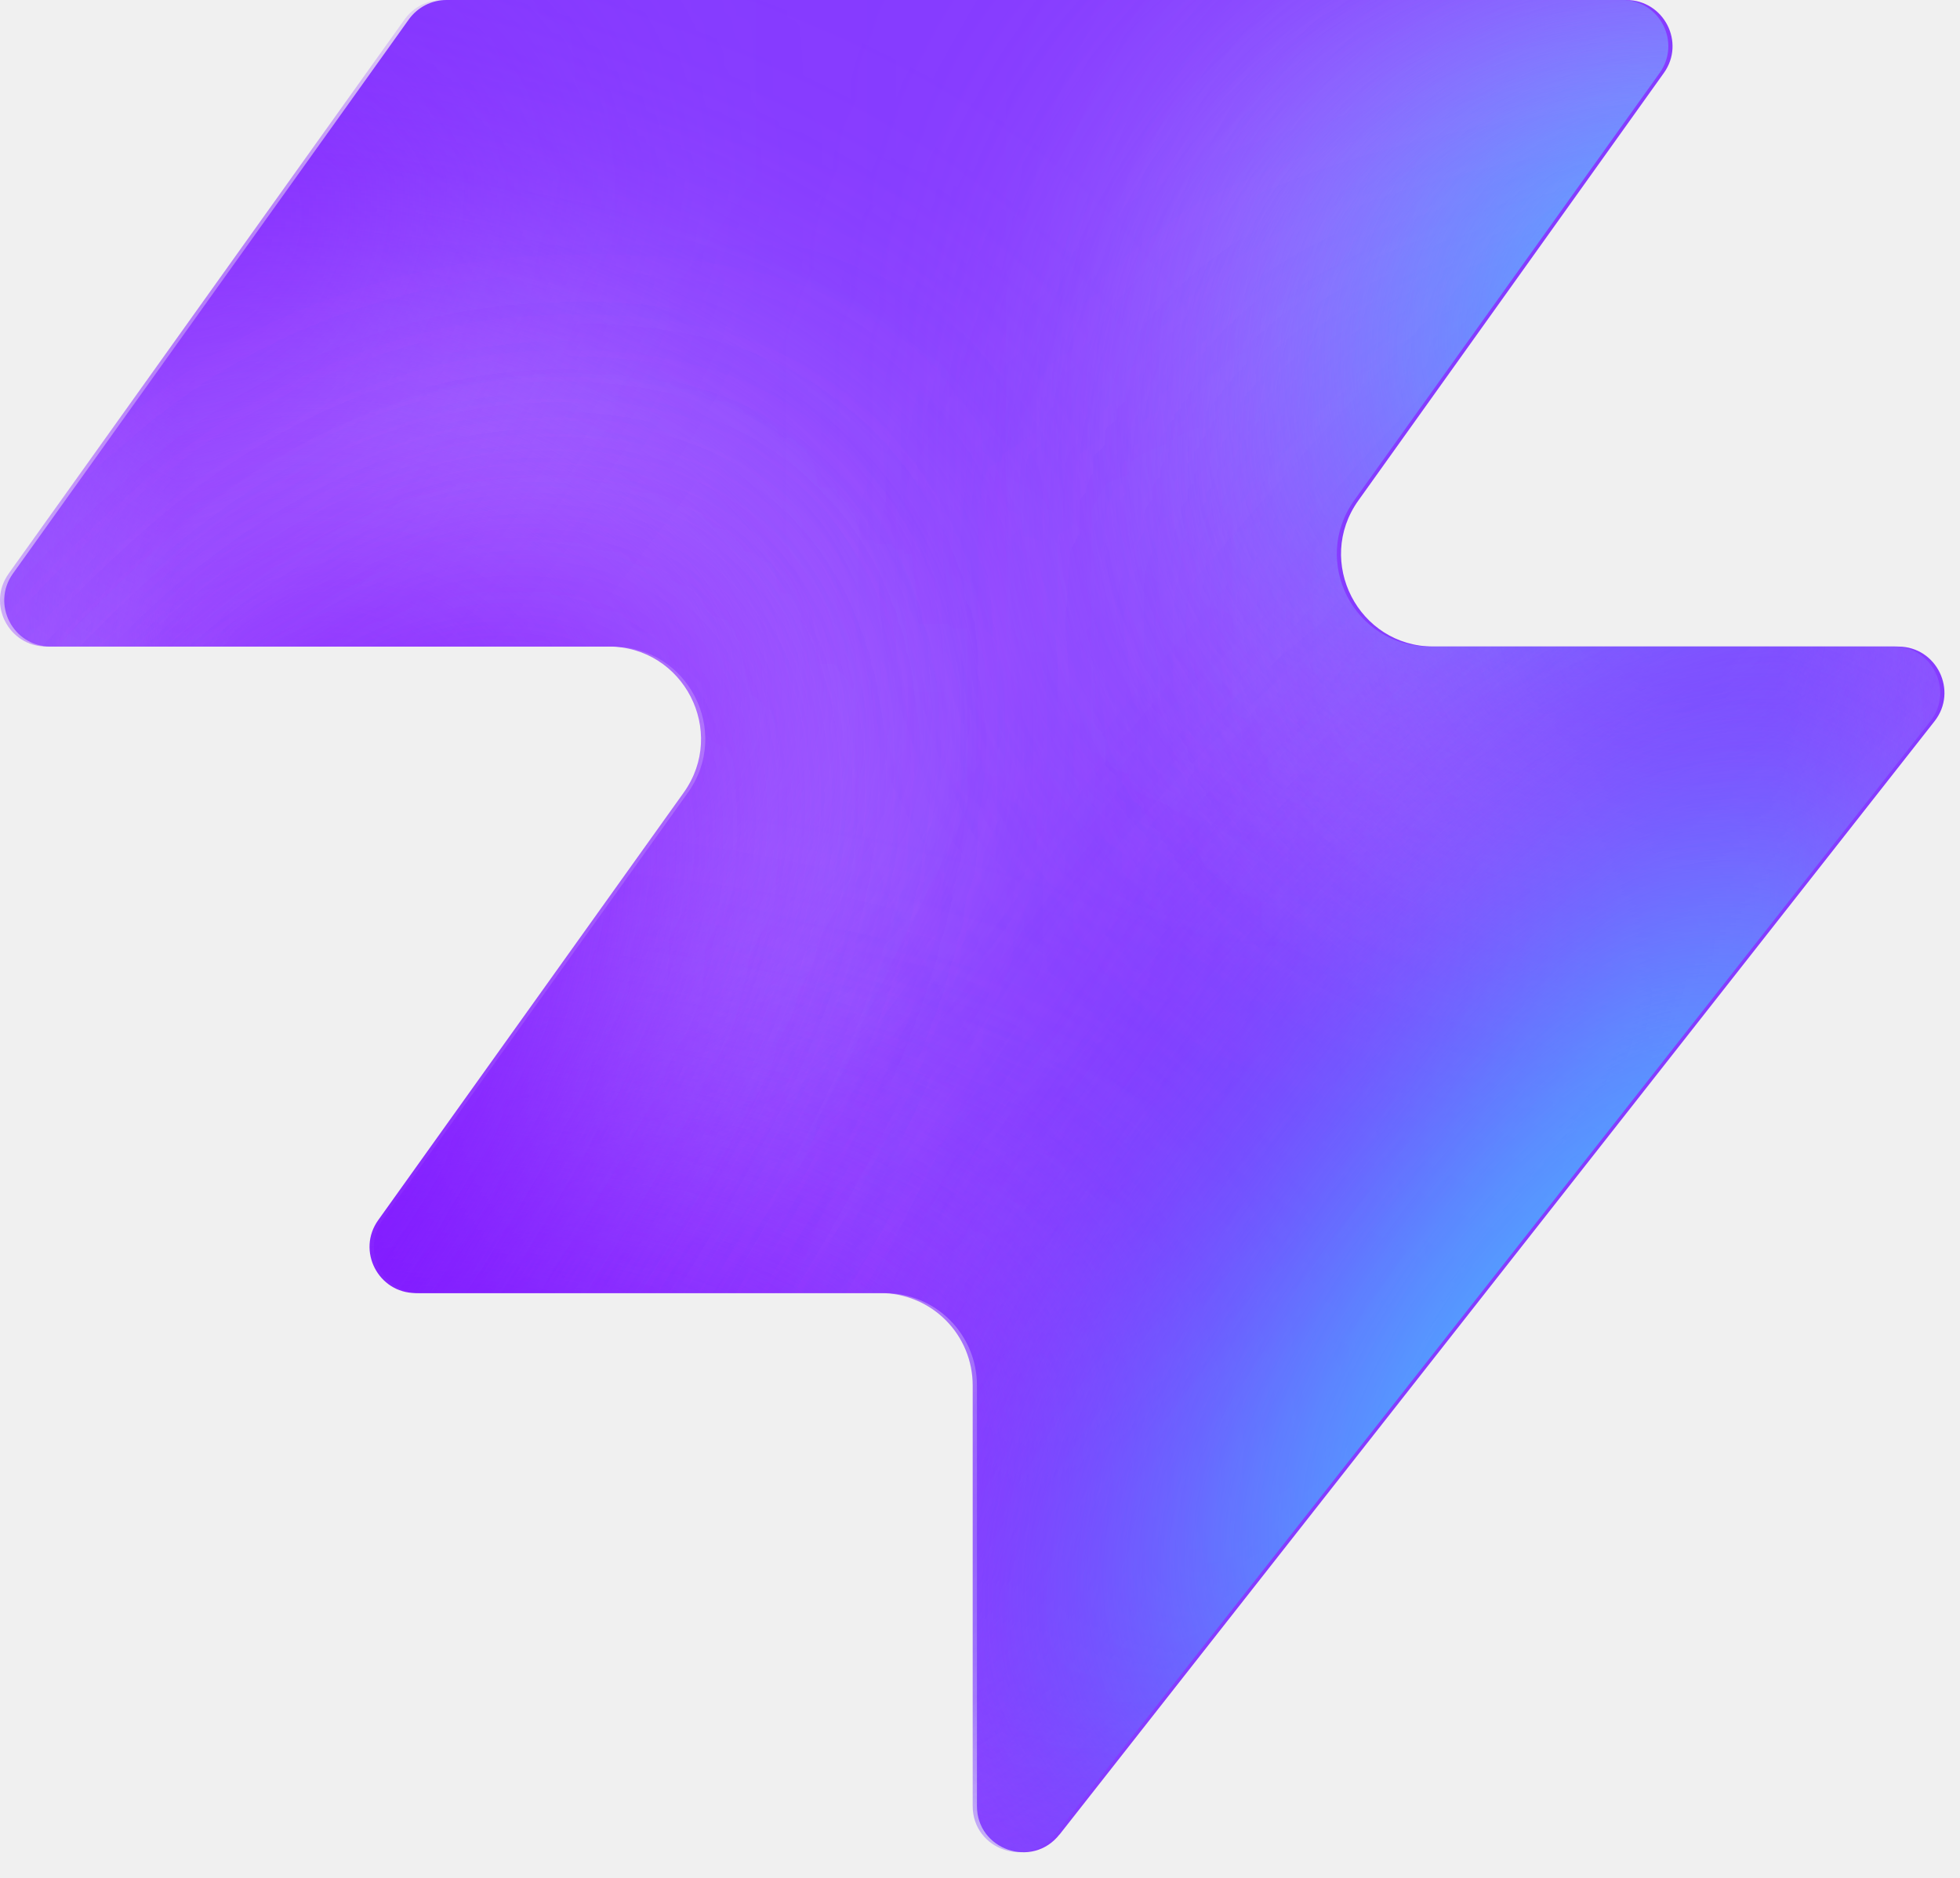
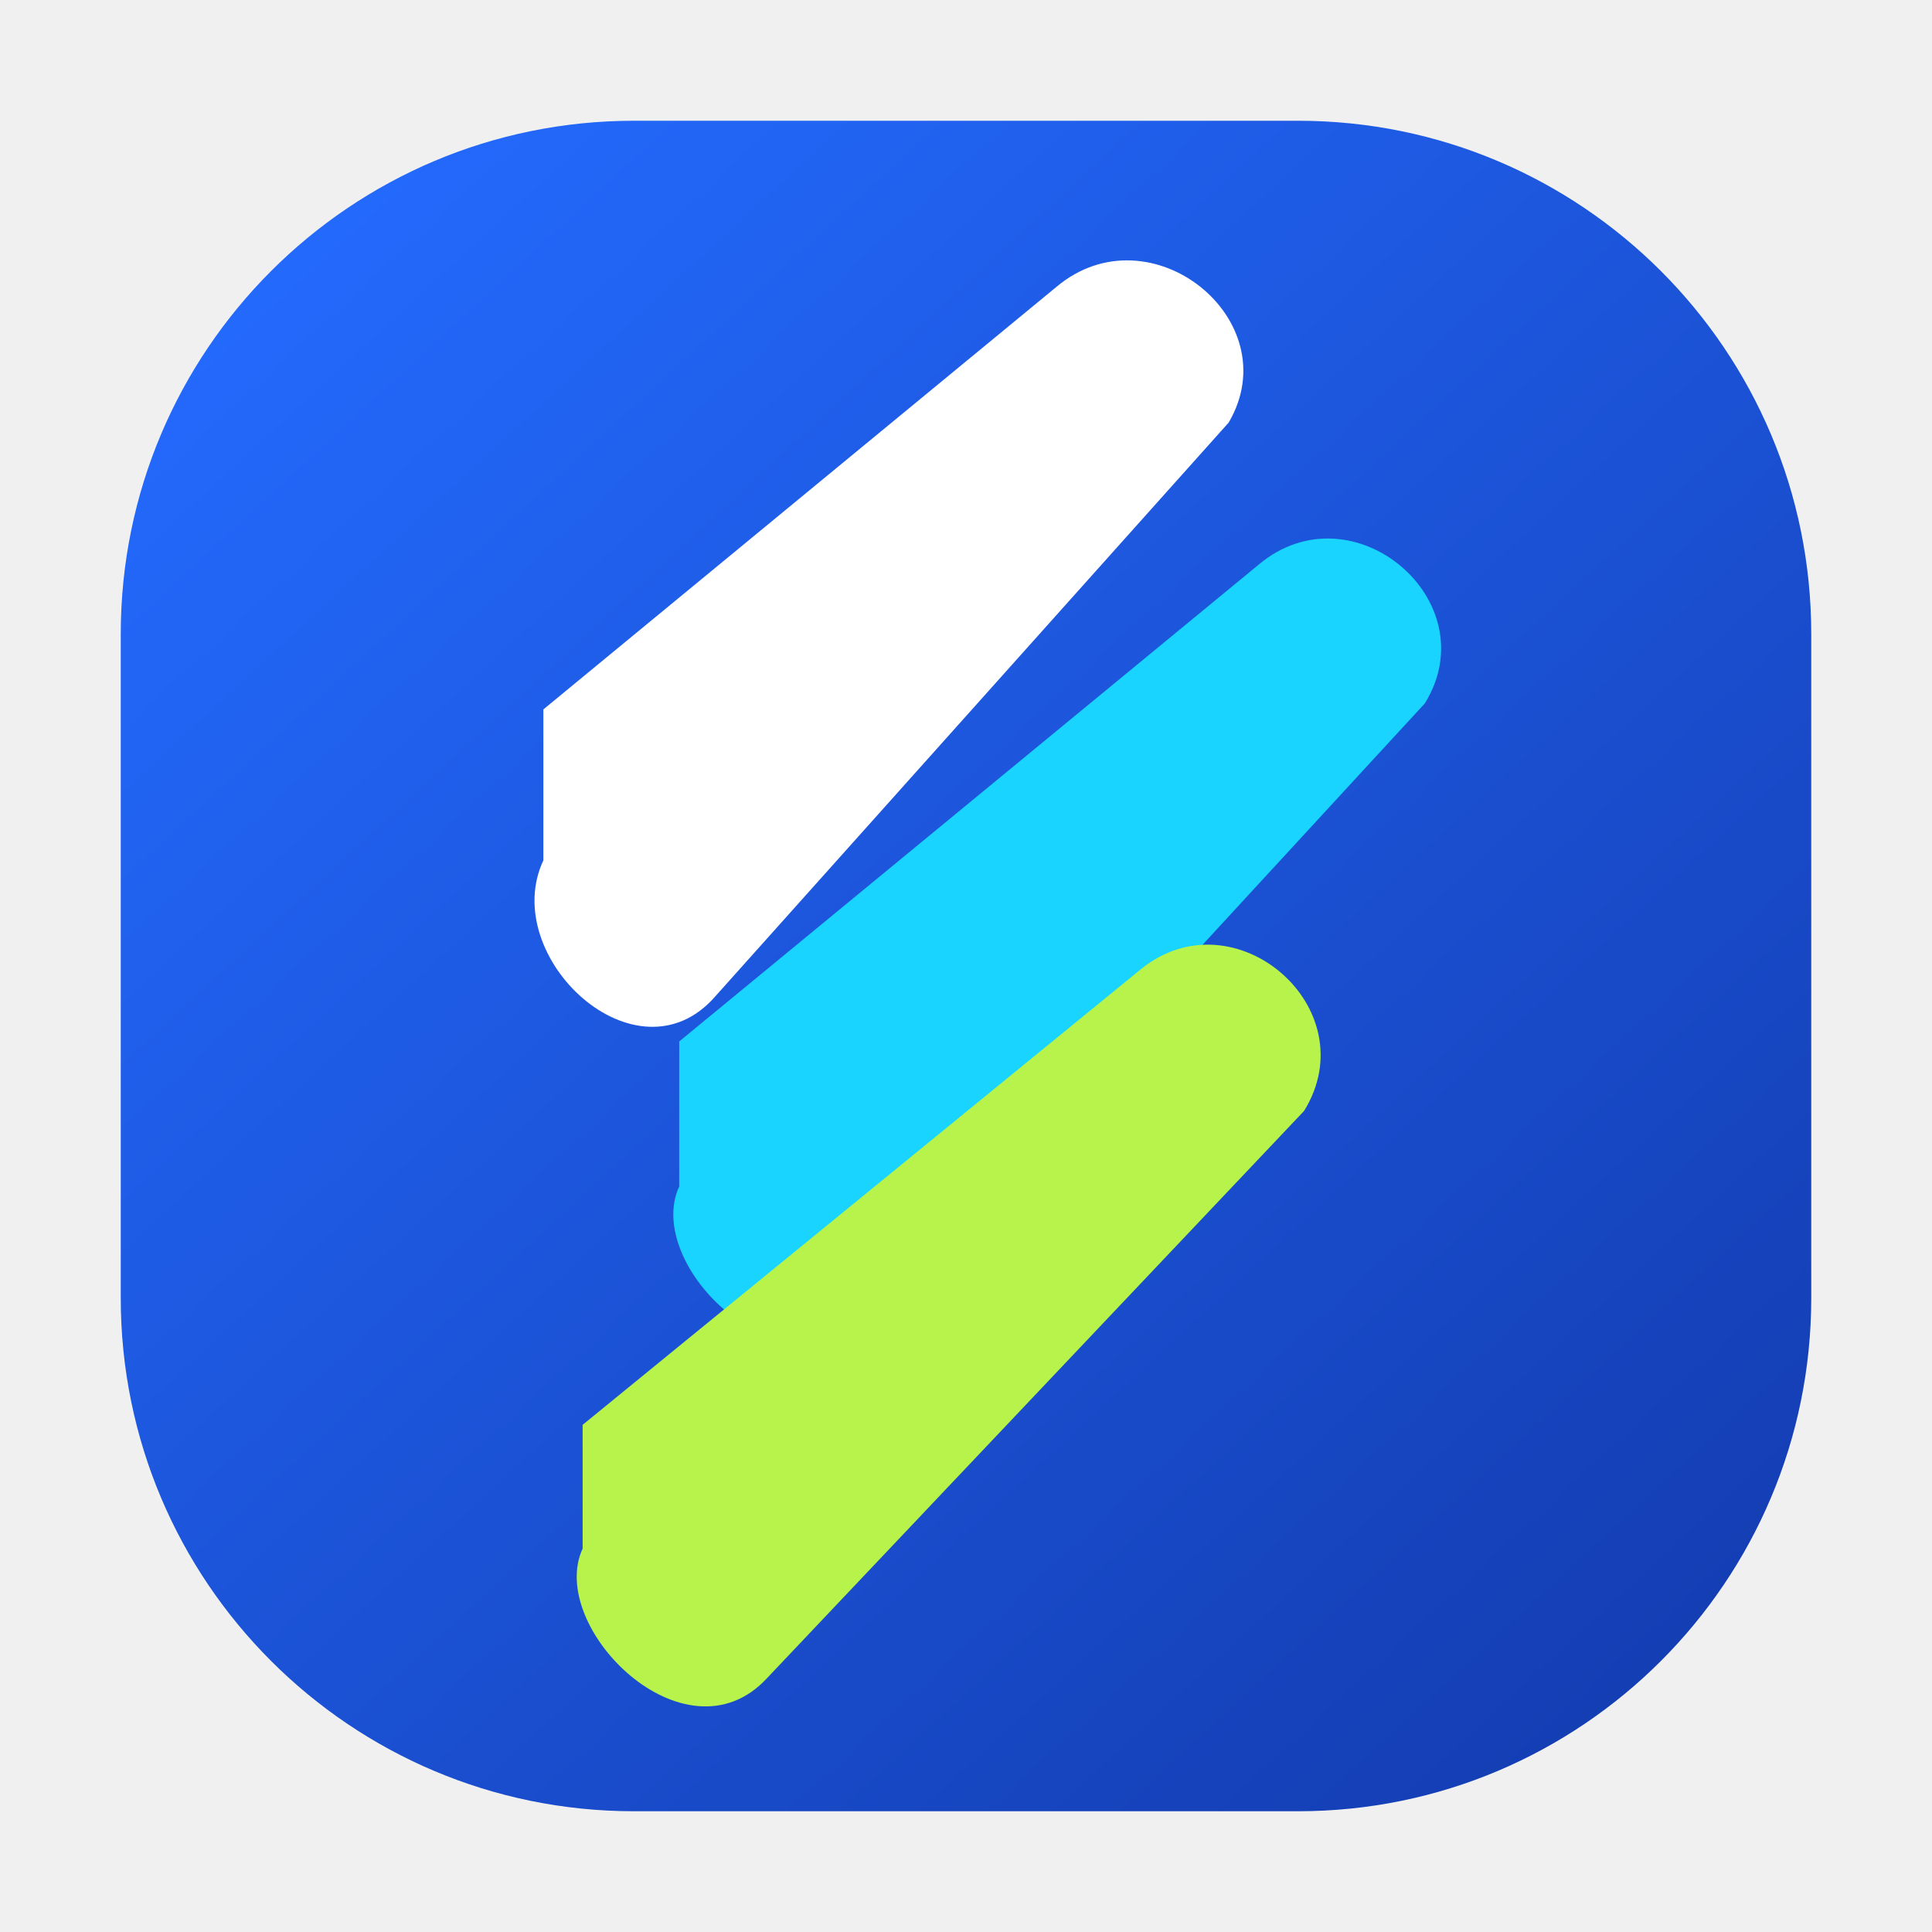
- <svg xmlns="http://www.w3.org/2000/svg" width="48" height="46" fill="none" viewBox="0 0 48 46">
-   <path fill="#863bff" d="M25.946 44.938c-.664.845-2.021.375-2.021-.698V33.937a2.26 2.26 0 0 0-2.262-2.262H10.287c-.92 0-1.456-1.04-.92-1.788l7.48-10.471c1.07-1.497 0-3.578-1.842-3.578H1.237c-.92 0-1.456-1.04-.92-1.788L10.013.474c.214-.297.556-.474.92-.474h28.894c.92 0 1.456 1.04.92 1.788l-7.48 10.471c-1.07 1.498 0 3.579 1.842 3.579h11.377c.943 0 1.473 1.088.89 1.83L25.947 44.94z" style="fill:#863bff;fill:color(display-p3 .525 .23 1);fill-opacity:1" />
-   <mask id="a" width="48" height="46" x="0" y="0" maskUnits="userSpaceOnUse" style="mask-type:alpha">
-     <path fill="#000" d="M25.842 44.938c-.664.844-2.021.375-2.021-.698V33.937a2.26 2.26 0 0 0-2.262-2.262H10.183c-.92 0-1.456-1.04-.92-1.788l7.48-10.471c1.07-1.498 0-3.579-1.842-3.579H1.133c-.92 0-1.456-1.04-.92-1.787L9.91.473c.214-.297.556-.474.92-.474h28.894c.92 0 1.456 1.04.92 1.788l-7.48 10.471c-1.07 1.498 0 3.578 1.842 3.578h11.377c.943 0 1.473 1.088.89 1.832L25.843 44.94z" style="fill:#000;fill-opacity:1" />
-   </mask>
-   <g mask="url(#a)">
-     <g filter="url(#b)">
-       <ellipse cx="5.508" cy="14.704" fill="#ede6ff" rx="5.508" ry="14.704" style="fill:#ede6ff;fill:color(display-p3 .927 .903 1);fill-opacity:1" transform="matrix(.00324 1 1 -.00324 -4.47 31.516)" />
-     </g>
-     <g filter="url(#c)">
-       <ellipse cx="10.399" cy="29.851" fill="#ede6ff" rx="10.399" ry="29.851" style="fill:#ede6ff;fill:color(display-p3 .927 .903 1);fill-opacity:1" transform="matrix(.00324 1 1 -.00324 -39.328 7.883)" />
-     </g>
-     <g filter="url(#d)">
-       <ellipse cx="5.508" cy="30.487" fill="#7e14ff" rx="5.508" ry="30.487" style="fill:#7e14ff;fill:color(display-p3 .492 .077 1);fill-opacity:1" transform="rotate(89.814 -25.913 -14.639)scale(1 -1)" />
-     </g>
-     <g filter="url(#e)">
-       <ellipse cx="5.508" cy="30.599" fill="#7e14ff" rx="5.508" ry="30.599" style="fill:#7e14ff;fill:color(display-p3 .492 .077 1);fill-opacity:1" transform="rotate(89.814 -32.644 -3.334)scale(1 -1)" />
-     </g>
-     <g filter="url(#f)">
-       <ellipse cx="5.508" cy="30.599" fill="#7e14ff" rx="5.508" ry="30.599" style="fill:#7e14ff;fill:color(display-p3 .492 .077 1);fill-opacity:1" transform="matrix(.00324 1 1 -.00324 -34.34 30.47)" />
-     </g>
-     <g filter="url(#g)">
-       <ellipse cx="14.072" cy="22.078" fill="#ede6ff" rx="14.072" ry="22.078" style="fill:#ede6ff;fill:color(display-p3 .927 .903 1);fill-opacity:1" transform="rotate(93.35 24.506 48.493)scale(-1 1)" />
-     </g>
-     <g filter="url(#h)">
-       <ellipse cx="3.47" cy="21.501" fill="#7e14ff" rx="3.47" ry="21.501" style="fill:#7e14ff;fill:color(display-p3 .492 .077 1);fill-opacity:1" transform="rotate(89.009 28.708 47.59)scale(-1 1)" />
-     </g>
-     <g filter="url(#i)">
-       <ellipse cx="3.47" cy="21.501" fill="#7e14ff" rx="3.47" ry="21.501" style="fill:#7e14ff;fill:color(display-p3 .492 .077 1);fill-opacity:1" transform="rotate(89.009 28.708 47.59)scale(-1 1)" />
-     </g>
-     <g filter="url(#j)">
-       <ellipse cx=".387" cy="8.972" fill="#7e14ff" rx="4.407" ry="29.108" style="fill:#7e14ff;fill:color(display-p3 .492 .077 1);fill-opacity:1" transform="rotate(39.51 .387 8.972)" />
-     </g>
-     <g filter="url(#k)">
-       <ellipse cx="47.523" cy="-6.092" fill="#7e14ff" rx="4.407" ry="29.108" style="fill:#7e14ff;fill:color(display-p3 .492 .077 1);fill-opacity:1" transform="rotate(37.892 47.523 -6.092)" />
-     </g>
-     <g filter="url(#l)">
-       <ellipse cx="41.412" cy="6.333" fill="#47bfff" rx="5.971" ry="9.665" style="fill:#47bfff;fill:color(display-p3 .28 .748 1);fill-opacity:1" transform="rotate(37.892 41.412 6.333)" />
-     </g>
-     <g filter="url(#m)">
-       <ellipse cx="-1.879" cy="38.332" fill="#7e14ff" rx="4.407" ry="29.108" style="fill:#7e14ff;fill:color(display-p3 .492 .077 1);fill-opacity:1" transform="rotate(37.892 -1.88 38.332)" />
-     </g>
-     <g filter="url(#n)">
-       <ellipse cx="-1.879" cy="38.332" fill="#7e14ff" rx="4.407" ry="29.108" style="fill:#7e14ff;fill:color(display-p3 .492 .077 1);fill-opacity:1" transform="rotate(37.892 -1.88 38.332)" />
-     </g>
-     <g filter="url(#o)">
-       <ellipse cx="35.651" cy="29.907" fill="#7e14ff" rx="4.407" ry="29.108" style="fill:#7e14ff;fill:color(display-p3 .492 .077 1);fill-opacity:1" transform="rotate(37.892 35.651 29.907)" />
-     </g>
-     <g filter="url(#p)">
-       <ellipse cx="38.418" cy="32.4" fill="#47bfff" rx="5.971" ry="15.297" style="fill:#47bfff;fill:color(display-p3 .28 .748 1);fill-opacity:1" transform="rotate(37.892 38.418 32.4)" />
-     </g>
-   </g>
+ <svg xmlns="http://www.w3.org/2000/svg" viewBox="0 0 64 64" role="img" aria-label="Aexero">
  <defs>
-     <filter id="b" width="60.045" height="41.654" x="-19.77" y="16.149" color-interpolation-filters="sRGB" filterUnits="userSpaceOnUse">
-       <feFlood flood-opacity="0" result="BackgroundImageFix" />
-       <feBlend in="SourceGraphic" in2="BackgroundImageFix" result="shape" />
-       <feGaussianBlur result="effect1_foregroundBlur_2002_17158" stdDeviation="7.659" />
-     </filter>
-     <filter id="c" width="90.34" height="51.437" x="-54.613" y="-7.533" color-interpolation-filters="sRGB" filterUnits="userSpaceOnUse">
-       <feFlood flood-opacity="0" result="BackgroundImageFix" />
-       <feBlend in="SourceGraphic" in2="BackgroundImageFix" result="shape" />
-       <feGaussianBlur result="effect1_foregroundBlur_2002_17158" stdDeviation="7.659" />
-     </filter>
-     <filter id="d" width="79.355" height="29.4" x="-49.64" y="2.03" color-interpolation-filters="sRGB" filterUnits="userSpaceOnUse">
-       <feFlood flood-opacity="0" result="BackgroundImageFix" />
-       <feBlend in="SourceGraphic" in2="BackgroundImageFix" result="shape" />
-       <feGaussianBlur result="effect1_foregroundBlur_2002_17158" stdDeviation="4.596" />
-     </filter>
-     <filter id="e" width="79.579" height="29.4" x="-45.045" y="20.029" color-interpolation-filters="sRGB" filterUnits="userSpaceOnUse">
-       <feFlood flood-opacity="0" result="BackgroundImageFix" />
-       <feBlend in="SourceGraphic" in2="BackgroundImageFix" result="shape" />
-       <feGaussianBlur result="effect1_foregroundBlur_2002_17158" stdDeviation="4.596" />
-     </filter>
-     <filter id="f" width="79.579" height="29.4" x="-43.513" y="21.178" color-interpolation-filters="sRGB" filterUnits="userSpaceOnUse">
-       <feFlood flood-opacity="0" result="BackgroundImageFix" />
-       <feBlend in="SourceGraphic" in2="BackgroundImageFix" result="shape" />
-       <feGaussianBlur result="effect1_foregroundBlur_2002_17158" stdDeviation="4.596" />
-     </filter>
-     <filter id="g" width="74.749" height="58.852" x="15.756" y="-17.901" color-interpolation-filters="sRGB" filterUnits="userSpaceOnUse">
-       <feFlood flood-opacity="0" result="BackgroundImageFix" />
-       <feBlend in="SourceGraphic" in2="BackgroundImageFix" result="shape" />
-       <feGaussianBlur result="effect1_foregroundBlur_2002_17158" stdDeviation="7.659" />
-     </filter>
-     <filter id="h" width="61.377" height="25.362" x="23.548" y="2.284" color-interpolation-filters="sRGB" filterUnits="userSpaceOnUse">
-       <feFlood flood-opacity="0" result="BackgroundImageFix" />
-       <feBlend in="SourceGraphic" in2="BackgroundImageFix" result="shape" />
-       <feGaussianBlur result="effect1_foregroundBlur_2002_17158" stdDeviation="4.596" />
-     </filter>
-     <filter id="i" width="61.377" height="25.362" x="23.548" y="2.284" color-interpolation-filters="sRGB" filterUnits="userSpaceOnUse">
-       <feFlood flood-opacity="0" result="BackgroundImageFix" />
-       <feBlend in="SourceGraphic" in2="BackgroundImageFix" result="shape" />
-       <feGaussianBlur result="effect1_foregroundBlur_2002_17158" stdDeviation="4.596" />
-     </filter>
-     <filter id="j" width="56.045" height="63.649" x="-27.636" y="-22.853" color-interpolation-filters="sRGB" filterUnits="userSpaceOnUse">
-       <feFlood flood-opacity="0" result="BackgroundImageFix" />
-       <feBlend in="SourceGraphic" in2="BackgroundImageFix" result="shape" />
-       <feGaussianBlur result="effect1_foregroundBlur_2002_17158" stdDeviation="4.596" />
-     </filter>
-     <filter id="k" width="54.814" height="64.646" x="20.116" y="-38.415" color-interpolation-filters="sRGB" filterUnits="userSpaceOnUse">
-       <feFlood flood-opacity="0" result="BackgroundImageFix" />
-       <feBlend in="SourceGraphic" in2="BackgroundImageFix" result="shape" />
-       <feGaussianBlur result="effect1_foregroundBlur_2002_17158" stdDeviation="4.596" />
-     </filter>
-     <filter id="l" width="33.541" height="35.313" x="24.641" y="-11.323" color-interpolation-filters="sRGB" filterUnits="userSpaceOnUse">
-       <feFlood flood-opacity="0" result="BackgroundImageFix" />
-       <feBlend in="SourceGraphic" in2="BackgroundImageFix" result="shape" />
-       <feGaussianBlur result="effect1_foregroundBlur_2002_17158" stdDeviation="4.596" />
-     </filter>
-     <filter id="m" width="54.814" height="64.646" x="-29.286" y="6.009" color-interpolation-filters="sRGB" filterUnits="userSpaceOnUse">
-       <feFlood flood-opacity="0" result="BackgroundImageFix" />
-       <feBlend in="SourceGraphic" in2="BackgroundImageFix" result="shape" />
-       <feGaussianBlur result="effect1_foregroundBlur_2002_17158" stdDeviation="4.596" />
-     </filter>
-     <filter id="n" width="54.814" height="64.646" x="-29.286" y="6.009" color-interpolation-filters="sRGB" filterUnits="userSpaceOnUse">
-       <feFlood flood-opacity="0" result="BackgroundImageFix" />
-       <feBlend in="SourceGraphic" in2="BackgroundImageFix" result="shape" />
-       <feGaussianBlur result="effect1_foregroundBlur_2002_17158" stdDeviation="4.596" />
-     </filter>
-     <filter id="o" width="54.814" height="64.646" x="8.244" y="-2.416" color-interpolation-filters="sRGB" filterUnits="userSpaceOnUse">
-       <feFlood flood-opacity="0" result="BackgroundImageFix" />
-       <feBlend in="SourceGraphic" in2="BackgroundImageFix" result="shape" />
-       <feGaussianBlur result="effect1_foregroundBlur_2002_17158" stdDeviation="4.596" />
-     </filter>
-     <filter id="p" width="39.409" height="43.623" x="18.713" y="10.588" color-interpolation-filters="sRGB" filterUnits="userSpaceOnUse">
-       <feFlood flood-opacity="0" result="BackgroundImageFix" />
-       <feBlend in="SourceGraphic" in2="BackgroundImageFix" result="shape" />
-       <feGaussianBlur result="effect1_foregroundBlur_2002_17158" stdDeviation="4.596" />
-     </filter>
+     <linearGradient id="a" x1="8" y1="6" x2="57" y2="59" gradientUnits="userSpaceOnUse">
+       <stop stop-color="#246BFF" />
+       <stop offset="1" stop-color="#133BAF" />
+     </linearGradient>
  </defs>
+   <rect x="4" y="4" width="56" height="56" rx="17" fill="url(#a)" />
+   <path d="M18 23.5 35 9.5c3.1-2.6 7.7 1.1 5.7 4.5L23.7 33c-2.6 3-7.2-1.3-5.7-4.5Z" fill="#fff" />
+   <path d="m22.5 34.5 19.2-15.8c3.1-2.6 7.6 1.2 5.5 4.6L28.6 43.5c-2.7 2.9-7.3-1.6-6.1-4.2Z" fill="#18D4FF" />
+   <path d="m19.3 47.2 18.5-15.1c3.1-2.5 7.5 1.3 5.4 4.7L25.4 55.6c-2.7 2.9-7.3-1.7-6.1-4.3Z" fill="#B7F34B" />
</svg>
